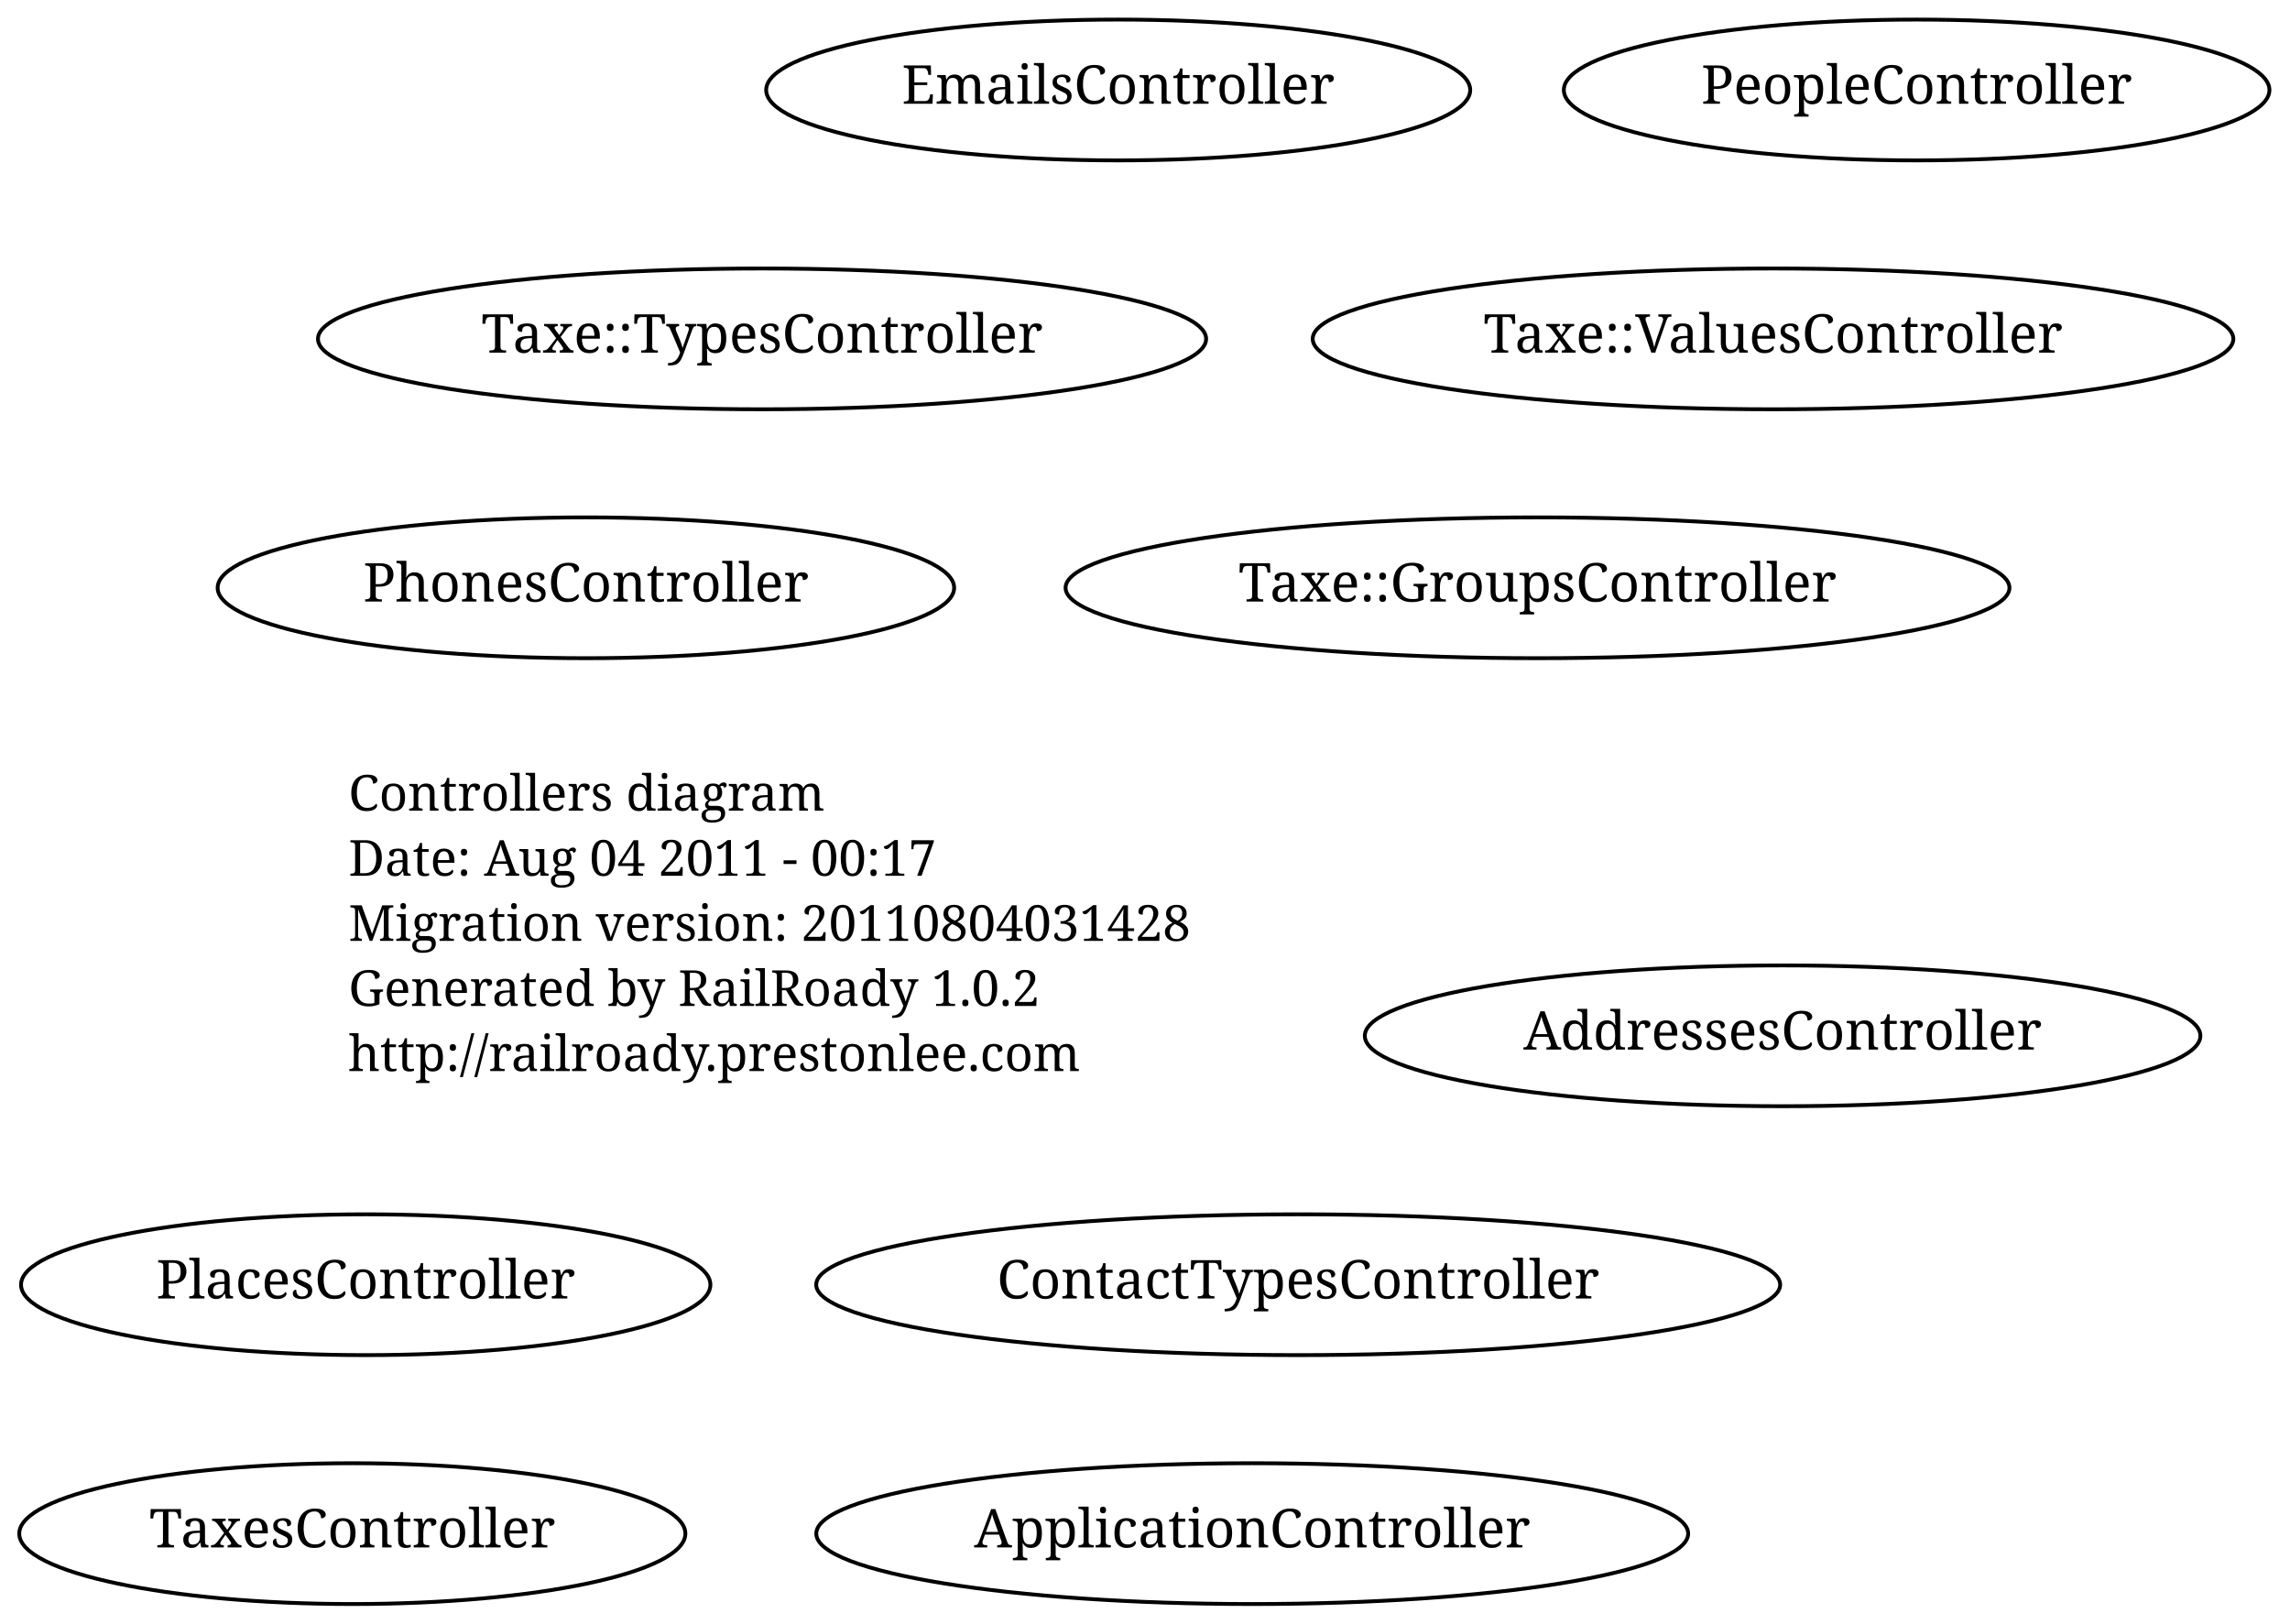
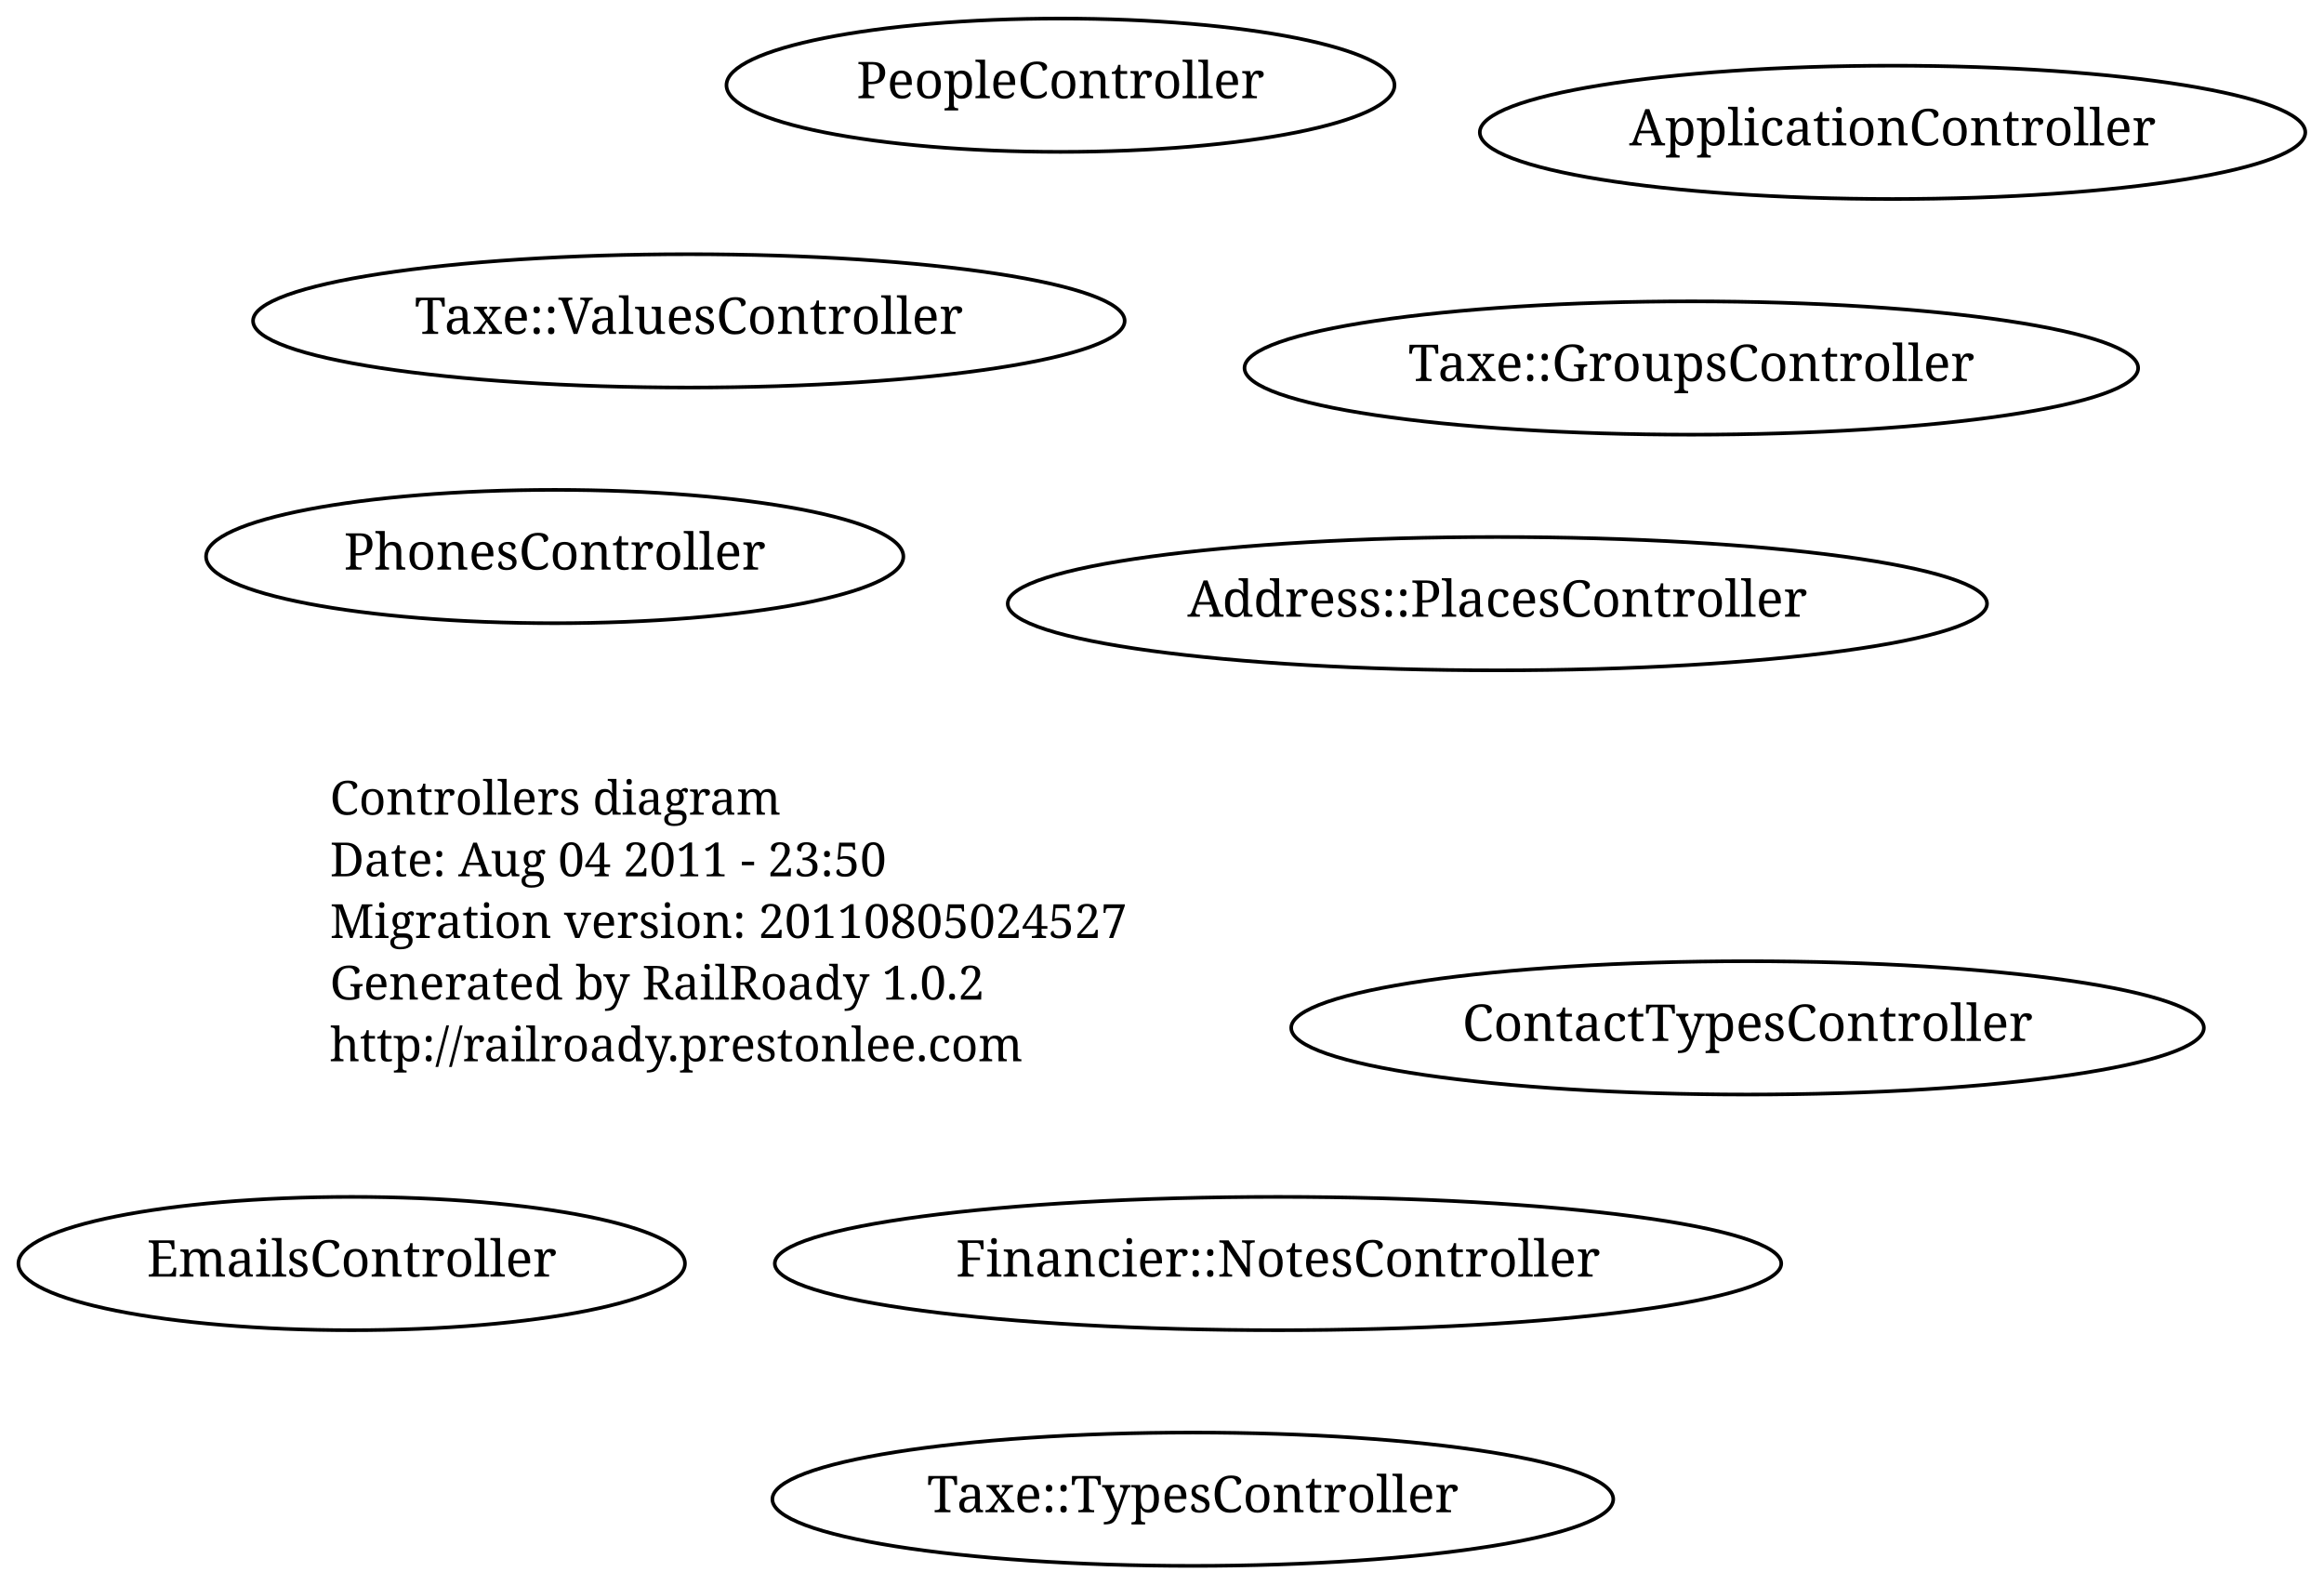
- <svg xmlns="http://www.w3.org/2000/svg" width="598pt" height="424pt" viewBox="0.00 0.00 598.00 424.00">
-   <g id="graph1" class="graph" transform="scale(1 1) rotate(0) translate(4 420)">
-     <polygon fill="white" stroke="white" points="-4,5 -4,-420 595,-420 595,5 -4,5" />
+ <svg xmlns="http://www.w3.org/2000/svg" width="641pt" height="437pt" viewBox="0.00 0.00 641.00 437.00">
+   <g id="graph1" class="graph" transform="scale(1 1) rotate(0) translate(4 433)">
+     <polygon fill="white" stroke="white" points="-4,5 -4,-433 638,-433 638,5 -4,5" />
    <g id="node1" class="node">
      <text text-anchor="start" x="87" y="-208.3" font-family="Times Roman,serif" font-size="13.00">Controllers diagram</text>
-       <text text-anchor="start" x="87" y="-191.3" font-family="Times Roman,serif" font-size="13.00">Date: Aug 04 2011 - 00:17</text>
-       <text text-anchor="start" x="87" y="-174.3" font-family="Times Roman,serif" font-size="13.00">Migration version: 20110804031428</text>
+       <text text-anchor="start" x="87" y="-191.3" font-family="Times Roman,serif" font-size="13.00">Date: Aug 04 2011 - 23:50</text>
+       <text text-anchor="start" x="87" y="-174.3" font-family="Times Roman,serif" font-size="13.00">Migration version: 20110805024527</text>
      <text text-anchor="start" x="87" y="-157.3" font-family="Times Roman,serif" font-size="13.00">Generated by RailRoady 1.0.2</text>
      <text text-anchor="start" x="87" y="-140.3" font-family="Times Roman,serif" font-size="13.00">http://railroady.prestonlee.com</text>
    </g>
    <g id="node2" class="node">
-       <ellipse fill="none" stroke="black" cx="149" cy="-266.5" rx="96.166" ry="18.385" />
-       <text text-anchor="middle" x="149" y="-262.9" font-family="Times Roman,serif" font-size="14.00">PhonesController</text>
+       <ellipse fill="none" stroke="black" cx="149" cy="-279.5" rx="96.166" ry="18.385" />
+       <text text-anchor="middle" x="149" y="-275.9" font-family="Times Roman,serif" font-size="14.00">PhonesController</text>
    </g>
    <g id="node3" class="node">
-       <ellipse fill="none" stroke="black" cx="459" cy="-331.5" rx="120.208" ry="18.385" />
-       <text text-anchor="middle" x="459" y="-327.9" font-family="Times Roman,serif" font-size="14.00">Taxe::ValuesController</text>
+       <ellipse fill="none" stroke="black" cx="186" cy="-344.5" rx="120.208" ry="18.385" />
+       <text text-anchor="middle" x="186" y="-340.9" font-family="Times Roman,serif" font-size="14.00">Taxe::ValuesController</text>
    </g>
    <g id="node4" class="node">
-       <ellipse fill="none" stroke="black" cx="397.5" cy="-266.5" rx="123.243" ry="18.385" />
-       <text text-anchor="middle" x="397.5" y="-262.9" font-family="Times Roman,serif" font-size="14.00">Taxe::GroupsController</text>
+       <ellipse fill="none" stroke="black" cx="462.5" cy="-331.5" rx="123.243" ry="18.385" />
+       <text text-anchor="middle" x="462.5" y="-327.9" font-family="Times Roman,serif" font-size="14.00">Taxe::GroupsController</text>
    </g>
    <g id="node5" class="node">
-       <ellipse fill="none" stroke="black" cx="195" cy="-331.5" rx="115.966" ry="18.385" />
-       <text text-anchor="middle" x="195" y="-327.9" font-family="Times Roman,serif" font-size="14.00">Taxe::TypesController</text>
+       <ellipse fill="none" stroke="black" cx="325" cy="-19.5" rx="115.966" ry="18.385" />
+       <text text-anchor="middle" x="325" y="-15.9" font-family="Times Roman,serif" font-size="14.00">Taxe::TypesController</text>
    </g>
    <g id="node6" class="node">
-       <ellipse fill="none" stroke="black" cx="461.5" cy="-149.5" rx="109.101" ry="18.385" />
-       <text text-anchor="middle" x="461.5" y="-145.9" font-family="Times Roman,serif" font-size="14.00">AddressesController</text>
+       <ellipse fill="none" stroke="black" cx="478" cy="-149.5" rx="125.865" ry="18.385" />
+       <text text-anchor="middle" x="478" y="-145.9" font-family="Times Roman,serif" font-size="14.00">ContactTypesController</text>
    </g>
    <g id="node7" class="node">
-       <ellipse fill="none" stroke="black" cx="335" cy="-84.5" rx="125.865" ry="18.385" />
-       <text text-anchor="middle" x="335" y="-80.9" font-family="Times Roman,serif" font-size="14.00">ContactTypesController</text>
+       <ellipse fill="none" stroke="black" cx="288.5" cy="-409.5" rx="92.13" ry="18.385" />
+       <text text-anchor="middle" x="288.5" y="-405.9" font-family="Times Roman,serif" font-size="14.00">PeopleController</text>
    </g>
    <g id="node8" class="node">
-       <ellipse fill="none" stroke="black" cx="88" cy="-19.5" rx="86.974" ry="18.385" />
-       <text text-anchor="middle" x="88" y="-15.9" font-family="Times Roman,serif" font-size="14.00">TaxesController</text>
+       <ellipse fill="none" stroke="black" cx="518" cy="-396.5" rx="113.844" ry="18.385" />
+       <text text-anchor="middle" x="518" y="-392.9" font-family="Times Roman,serif" font-size="14.00">ApplicationController</text>
    </g>
    <g id="node9" class="node">
-       <ellipse fill="none" stroke="black" cx="496.5" cy="-396.5" rx="92.13" ry="18.385" />
-       <text text-anchor="middle" x="496.5" y="-392.9" font-family="Times Roman,serif" font-size="14.00">PeopleController</text>
+       <ellipse fill="none" stroke="black" cx="409" cy="-266.5" rx="135.057" ry="18.385" />
+       <text text-anchor="middle" x="409" y="-262.9" font-family="Times Roman,serif" font-size="14.00">Address::PlacesController</text>
    </g>
    <g id="node10" class="node">
-       <ellipse fill="none" stroke="black" cx="323" cy="-19.5" rx="113.844" ry="18.385" />
-       <text text-anchor="middle" x="323" y="-15.9" font-family="Times Roman,serif" font-size="14.00">ApplicationController</text>
+       <ellipse fill="none" stroke="black" cx="348.5" cy="-84.5" rx="138.801" ry="18.385" />
+       <text text-anchor="middle" x="348.5" y="-80.9" font-family="Times Roman,serif" font-size="14.00">Financier::NotesController</text>
    </g>
    <g id="node11" class="node">
-       <ellipse fill="none" stroke="black" cx="288" cy="-396.5" rx="91.924" ry="18.385" />
-       <text text-anchor="middle" x="288" y="-392.9" font-family="Times Roman,serif" font-size="14.00">EmailsController</text>
-     </g>
-     <g id="node12" class="node">
-       <ellipse fill="none" stroke="black" cx="91.5" cy="-84.5" rx="90.01" ry="18.385" />
-       <text text-anchor="middle" x="91.5" y="-80.9" font-family="Times Roman,serif" font-size="14.00">PlacesController</text>
+       <ellipse fill="none" stroke="black" cx="93" cy="-84.5" rx="91.924" ry="18.385" />
+       <text text-anchor="middle" x="93" y="-80.9" font-family="Times Roman,serif" font-size="14.00">EmailsController</text>
    </g>
  </g>
</svg>
